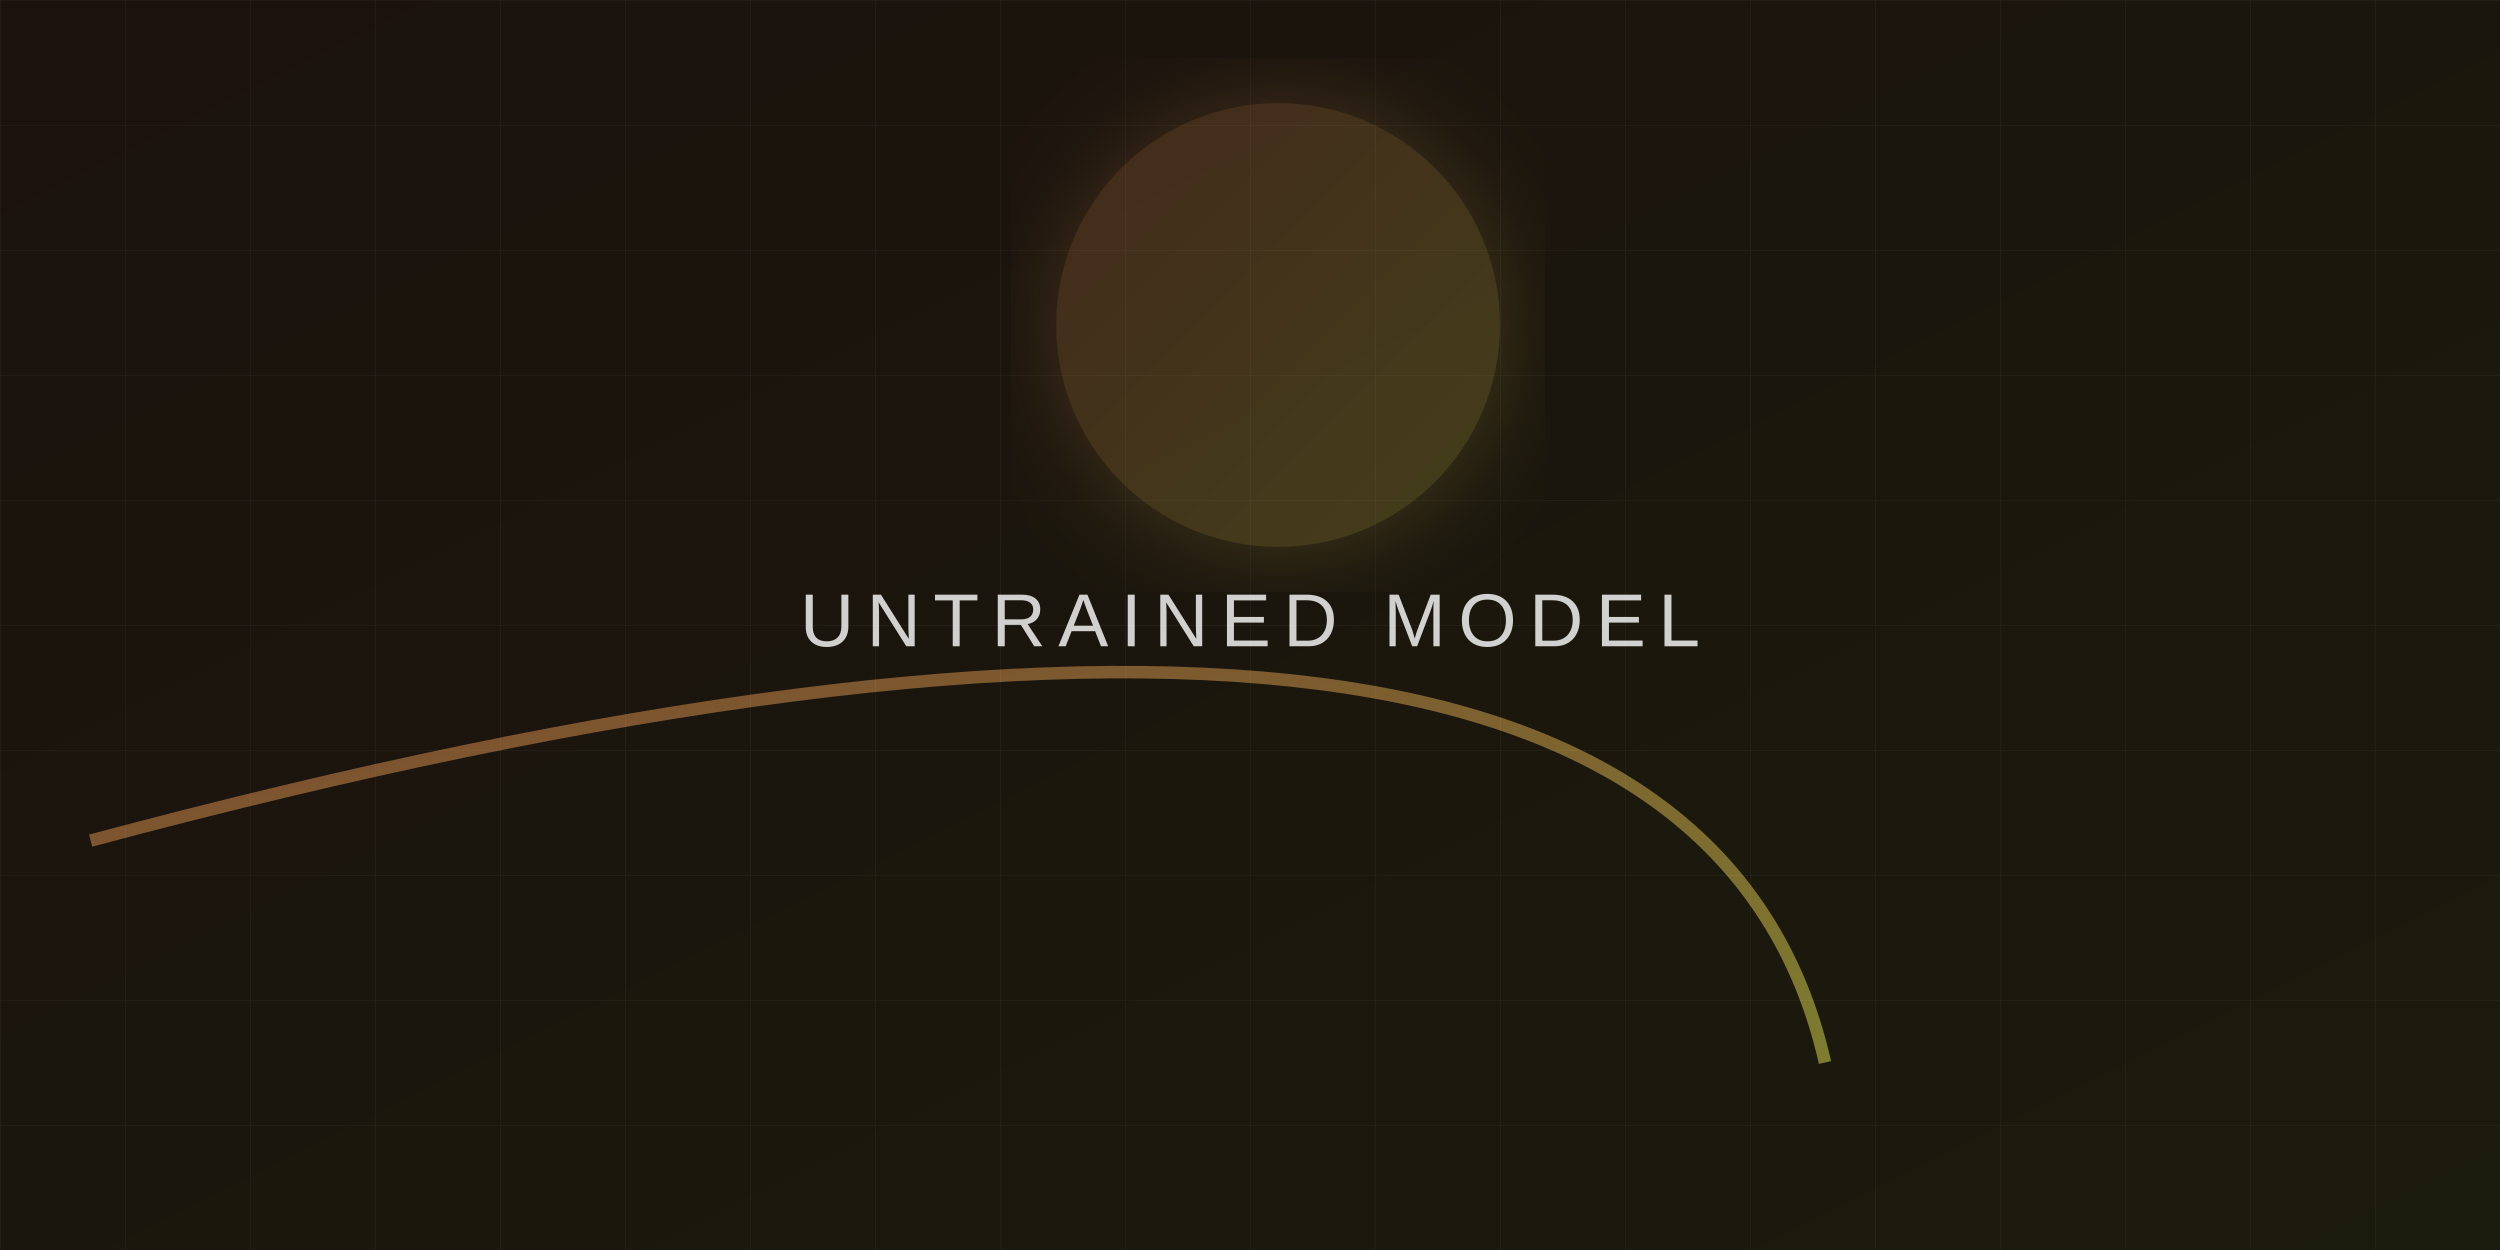
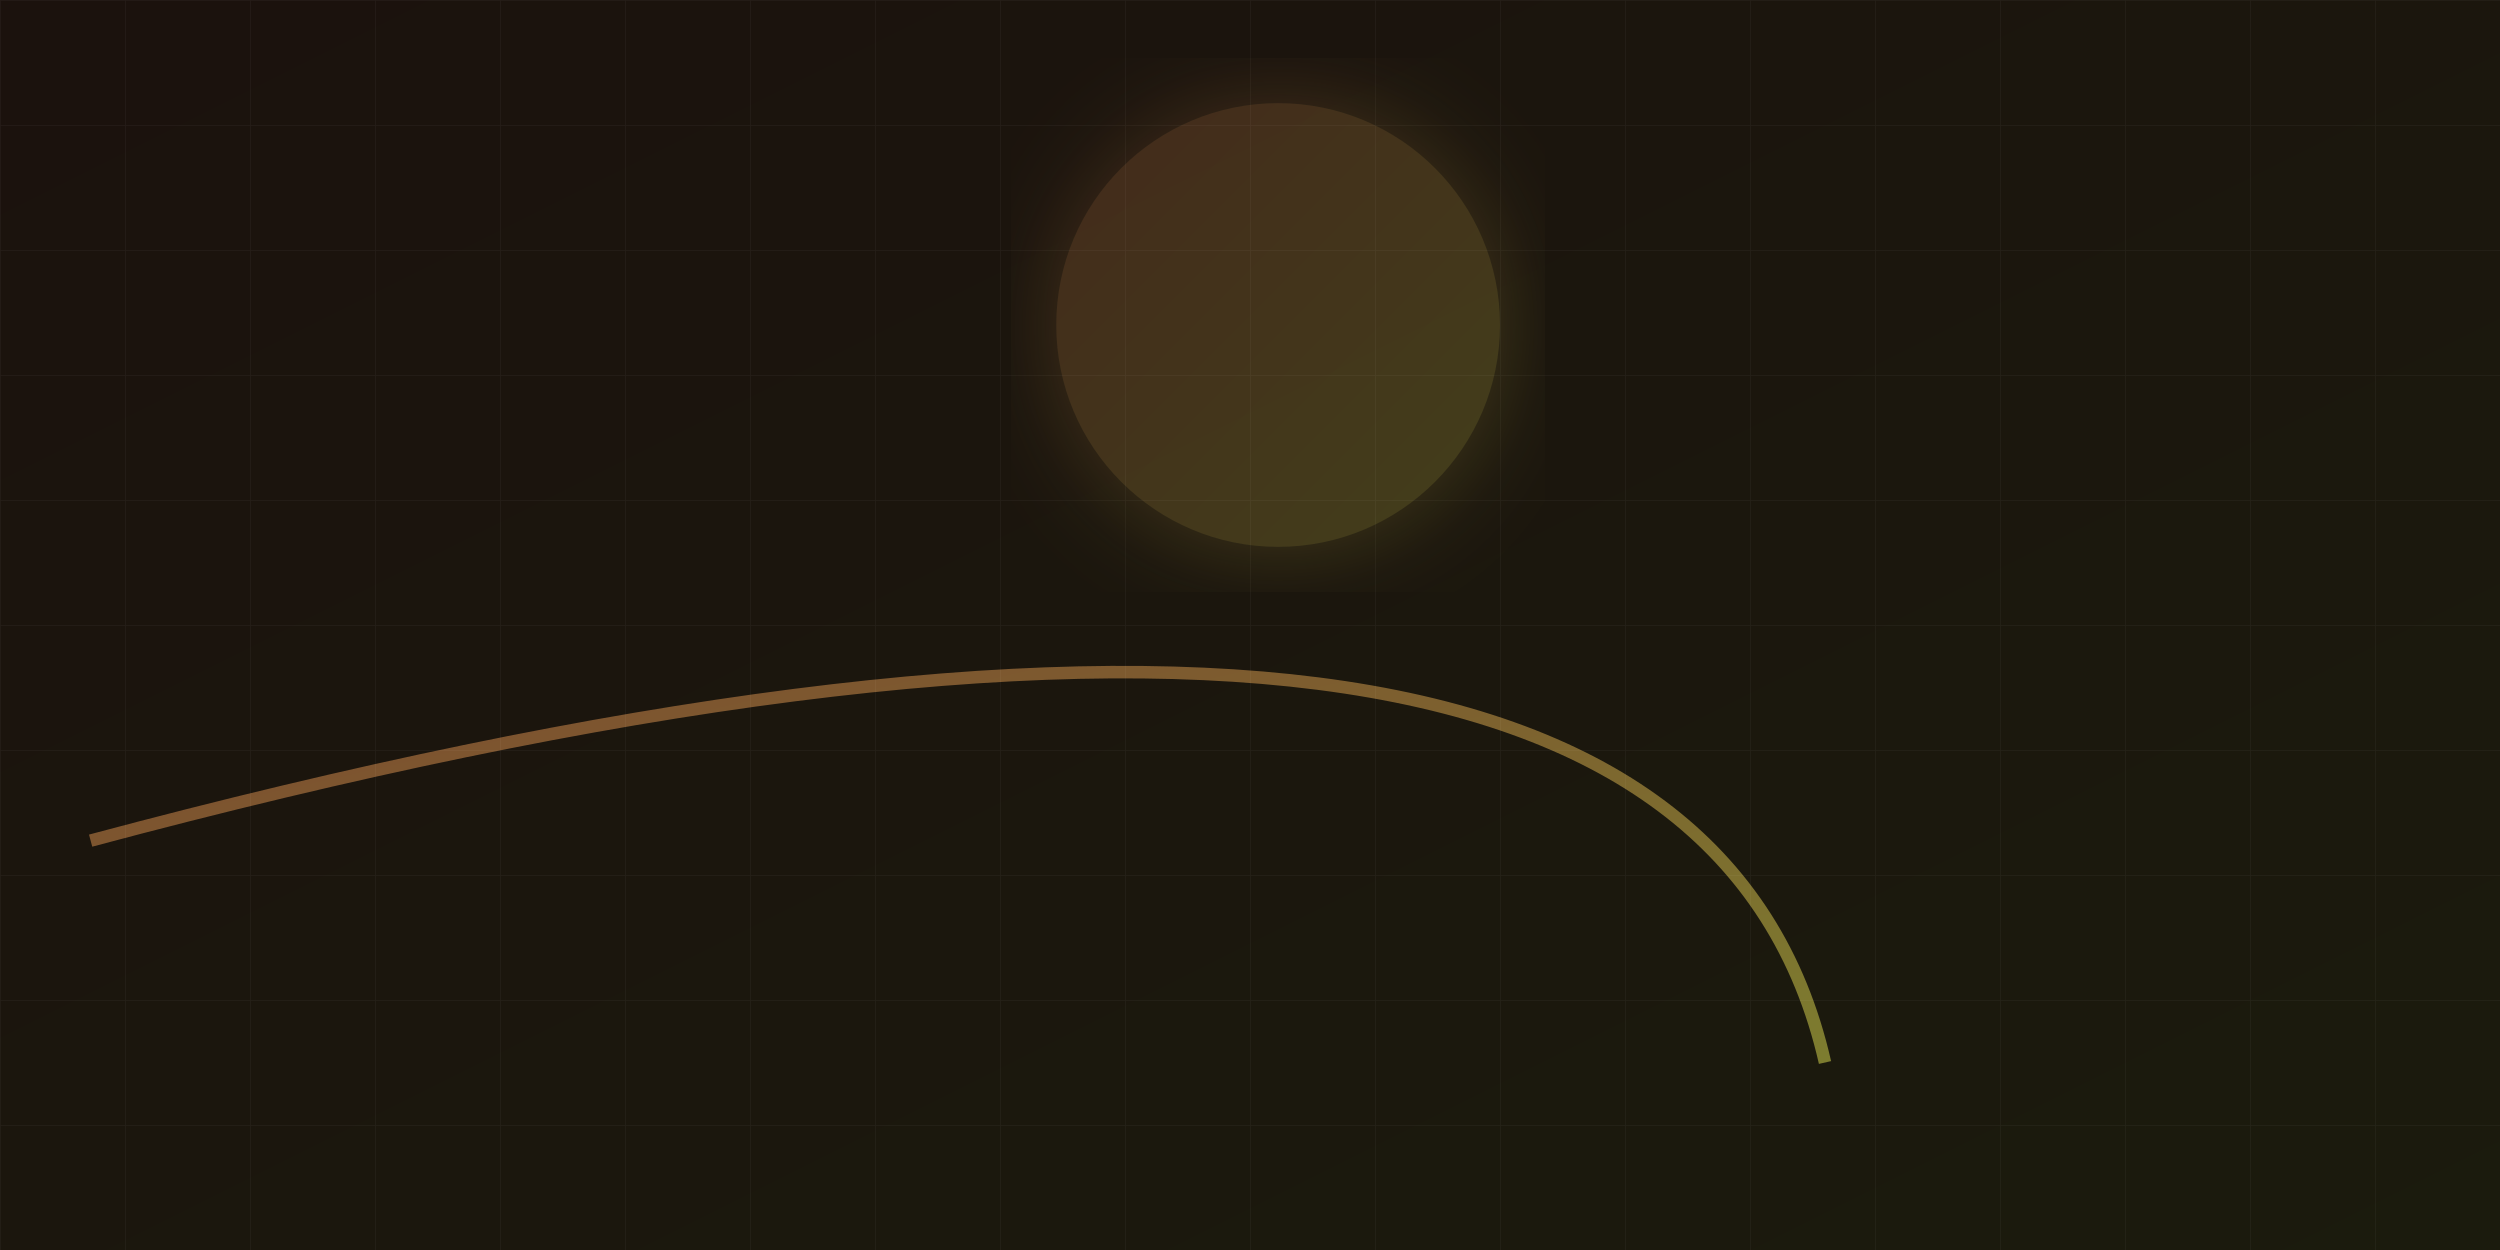
<svg xmlns="http://www.w3.org/2000/svg" width="800" height="400">
  <defs>
    <linearGradient id="grad" x1="0%" y1="0%" x2="100%" y2="100%">
      <stop offset="0%" style="stop-color:hsl(20.0, 70%, 60%);stop-opacity:1" />
      <stop offset="100%" style="stop-color:hsl(60.0, 70%, 60%);stop-opacity:1" />
    </linearGradient>
    <filter id="glow">
      <feGaussianBlur stdDeviation="15" result="coloredBlur" />
      <feMerge>
        <feMergeNode in="coloredBlur" />
        <feMergeNode in="SourceGraphic" />
      </feMerge>
    </filter>
  </defs>
  <rect width="800" height="400" fill="#050505" />
  <rect width="800" height="400" fill="url(#grad)" opacity="0.1" />
  <circle cx="409" cy="104" r="71" fill="url(#grad)" opacity="0.2" filter="url(#glow)" />
  <path d="M29 269 Q 537 133 584 340" stroke="url(#grad)" stroke-width="4" fill="none" opacity="0.5" />
  <pattern id="grid" width="40" height="40" patternUnits="userSpaceOnUse">
    <path d="M 40 0 L 0 0 0 40" fill="none" stroke="white" stroke-width="0.5" opacity="0.05" />
  </pattern>
  <rect width="100%" height="100%" fill="url(#grid)" />
-   <text x="50%" y="50%" dominant-baseline="middle" text-anchor="middle" font-family="Arial, sans-serif" font-size="24" fill="white" opacity="0.8" letter-spacing="4">UNTRAINED MODEL</text>
</svg>
